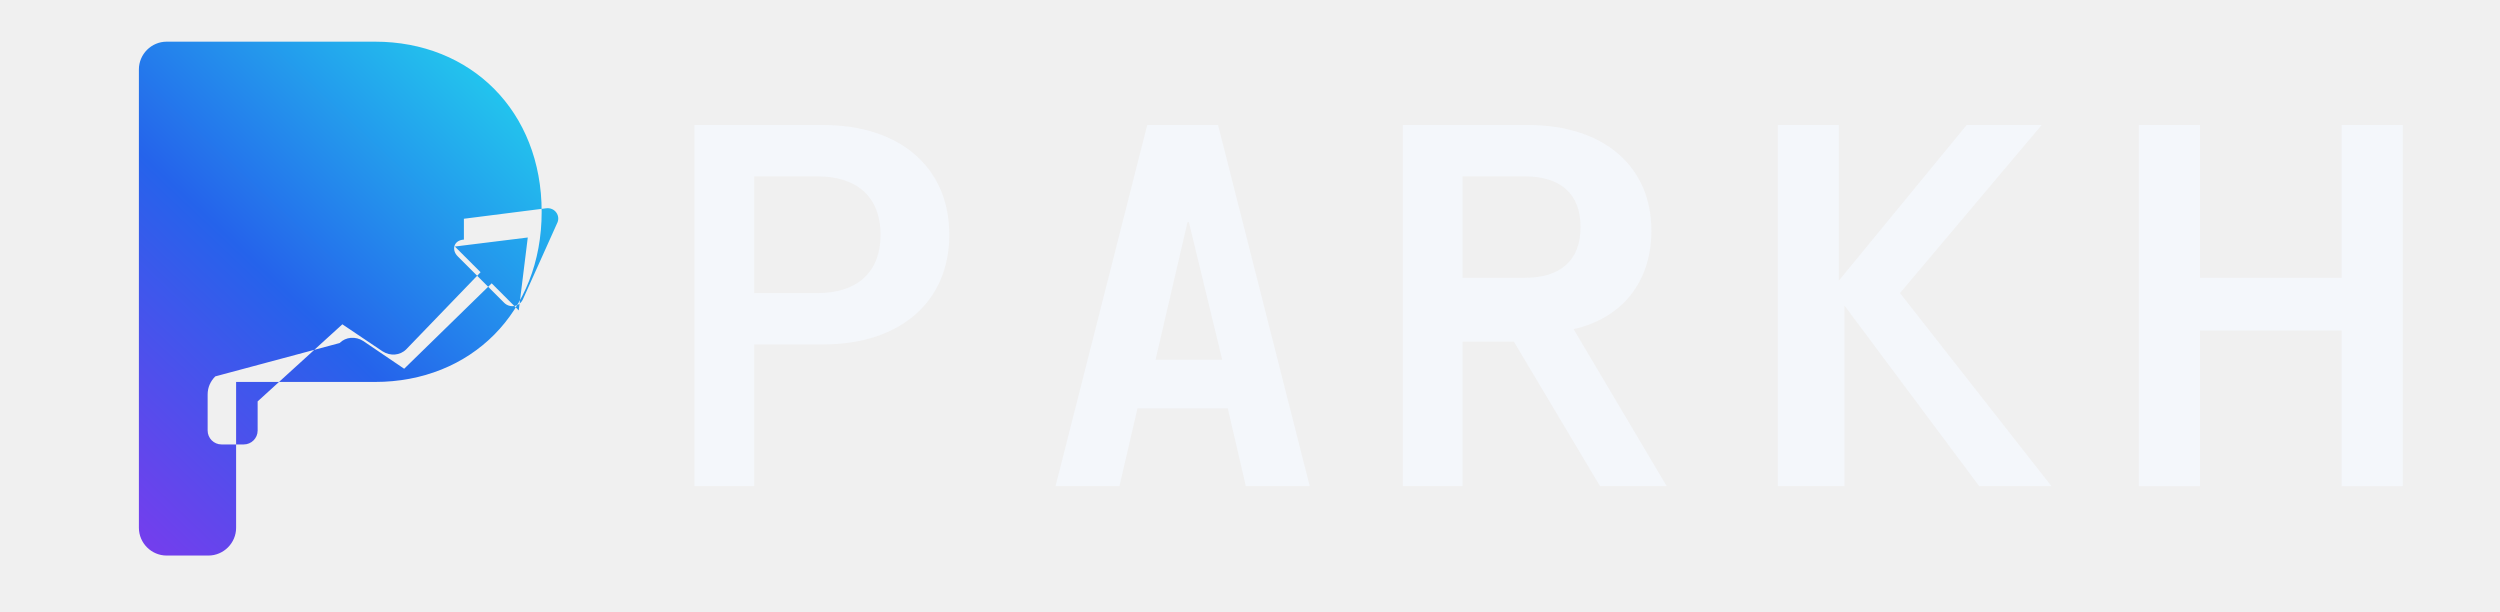
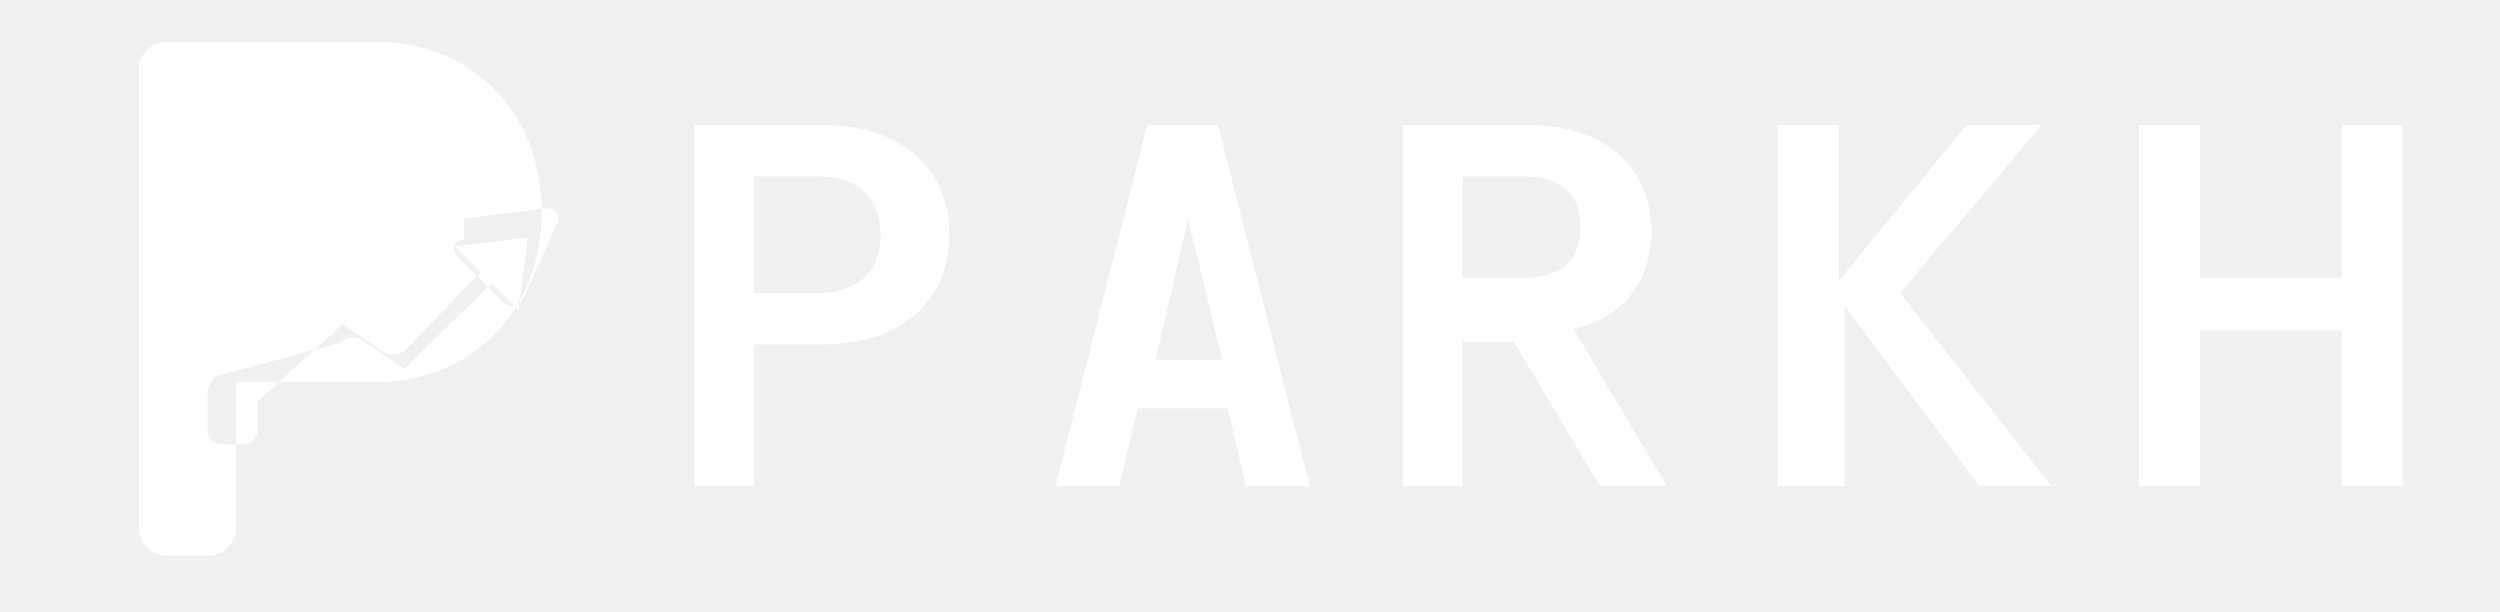
<svg xmlns="http://www.w3.org/2000/svg" viewBox="0 0 360 88" fill="none" role="img" aria-label="Parkhu">
-   <defs>
-     <linearGradient id="pkGrad" x1="10" y1="74" x2="74" y2="6" gradientUnits="userSpaceOnUse">
-       <stop offset="0%" stop-color="#7C3AED" />
-       <stop offset="48%" stop-color="#2563EB" />
-       <stop offset="100%" stop-color="#22D3EE" />
-     </linearGradient>
-   </defs>
-   <g transform="translate(4,4)">
-     <path fill="url(#pkGrad)" fill-rule="evenodd" d="M16 6c0-2.2 1.8-4 4-4h30c13.8 0 24 10 24 24.5S63.8 51 50 51H30v21c0 2.2-1.8 4-4 4h-6c-2.2 0-4-1.8-4-4V6zm11 44.2c-.7.7-1.1 1.6-1.1 2.6V58c0 1.1.9 2 2 2h3.2c1.1 0 2-.9 2-2v-4.2l12.2-11.1 5.8 3.9c1.1.7 2.5.6 3.4-.3L65.2 35.2 61.5 31.5 72 30.2 70.7 40.7 66.8 36.8 54.2 49.1 48.3 45.1c-1.1-.7-2.5-.6-3.4.3L27 50.2zM62.8 27.5l11.8-1.5c1.3-.2 2.2 1.1 1.6 2.2l-4.9 10.9c-.5 1.1-1.9 1.3-2.7.5l-6.7-6.7c-.9-.9-.6-2.3.9-2.4z" />
+   <g fill="#FFFFFF" transform="translate(4,4)">
+     <path fill-rule="evenodd" d="M16 6c0-2.2 1.8-4 4-4h30c13.8 0 24 10 24 24.5S63.8 51 50 51H30v21c0 2.2-1.8 4-4 4h-6c-2.2 0-4-1.8-4-4V6zm11 44.2c-.7.7-1.1 1.6-1.1 2.6V58c0 1.1.9 2 2 2h3.2c1.1 0 2-.9 2-2v-4.2l12.2-11.1 5.8 3.9c1.1.7 2.5.6 3.4-.3L65.2 35.2 61.5 31.5 72 30.2 70.7 40.7 66.8 36.8 54.2 49.1 48.3 45.1c-1.1-.7-2.5-.6-3.4.3L27 50.2zM62.8 27.5l11.8-1.5c1.3-.2 2.2 1.1 1.6 2.2l-4.9 10.9c-.5 1.1-1.9 1.3-2.7.5l-6.7-6.7c-.9-.9-.6-2.3.9-2.4z" />
  </g>
-   <g fill="#F4F7FB" transform="translate(100,18)">
+   <g fill="#FFFFFF" transform="translate(100,18)">
    <path d="M0 0h18.5c11.2 0 18.2 6.2 18.2 15.8S29.7 31.6 18.5 31.6H8.6V52H0V0zm8.6 7.4v16.8h9.2c5.4 0 9-2.8 9-8.4s-3.6-8.4-9-8.4H8.6z" />
    <path d="M52 52L65.2 0h10.2L88.6 52h-9.2l-2.6-11.2H63.8L61.2 52H52zm14.4-18.2h9.6L71.2 14h-.2l-4.6 19.8z" />
    <path d="M102 0h18c11 0 17.8 6 17.8 15.2 0 7.4-4.2 12.6-11.2 14.2L140 52h-9.6l-12.4-20.8h-7.4V52H102V0zm8.6 7.4v14.6h9c5 0 8-2.4 8-7.3s-3-7.3-8-7.3h-9z" />
    <path d="M156 0h8.8v22.4L183.2 0H194l-20.4 24.2L195.4 52h-10.4l-19.4-26V52H156V0z" />
    <path d="M208 0h8.8v22h20.4V0H246v52h-8.8V29.6H216.8V52H208V0z" />
    <path d="M260 0h8.8v33.2c0 8.6 4.6 13.2 12.4 13.2 7.8 0 12.4-4.6 12.4-13.2V0h8.8v33.2c0 14.4-9.2 22-21.2 22s-21.2-7.6-21.2-22V0z" />
  </g>
</svg>
